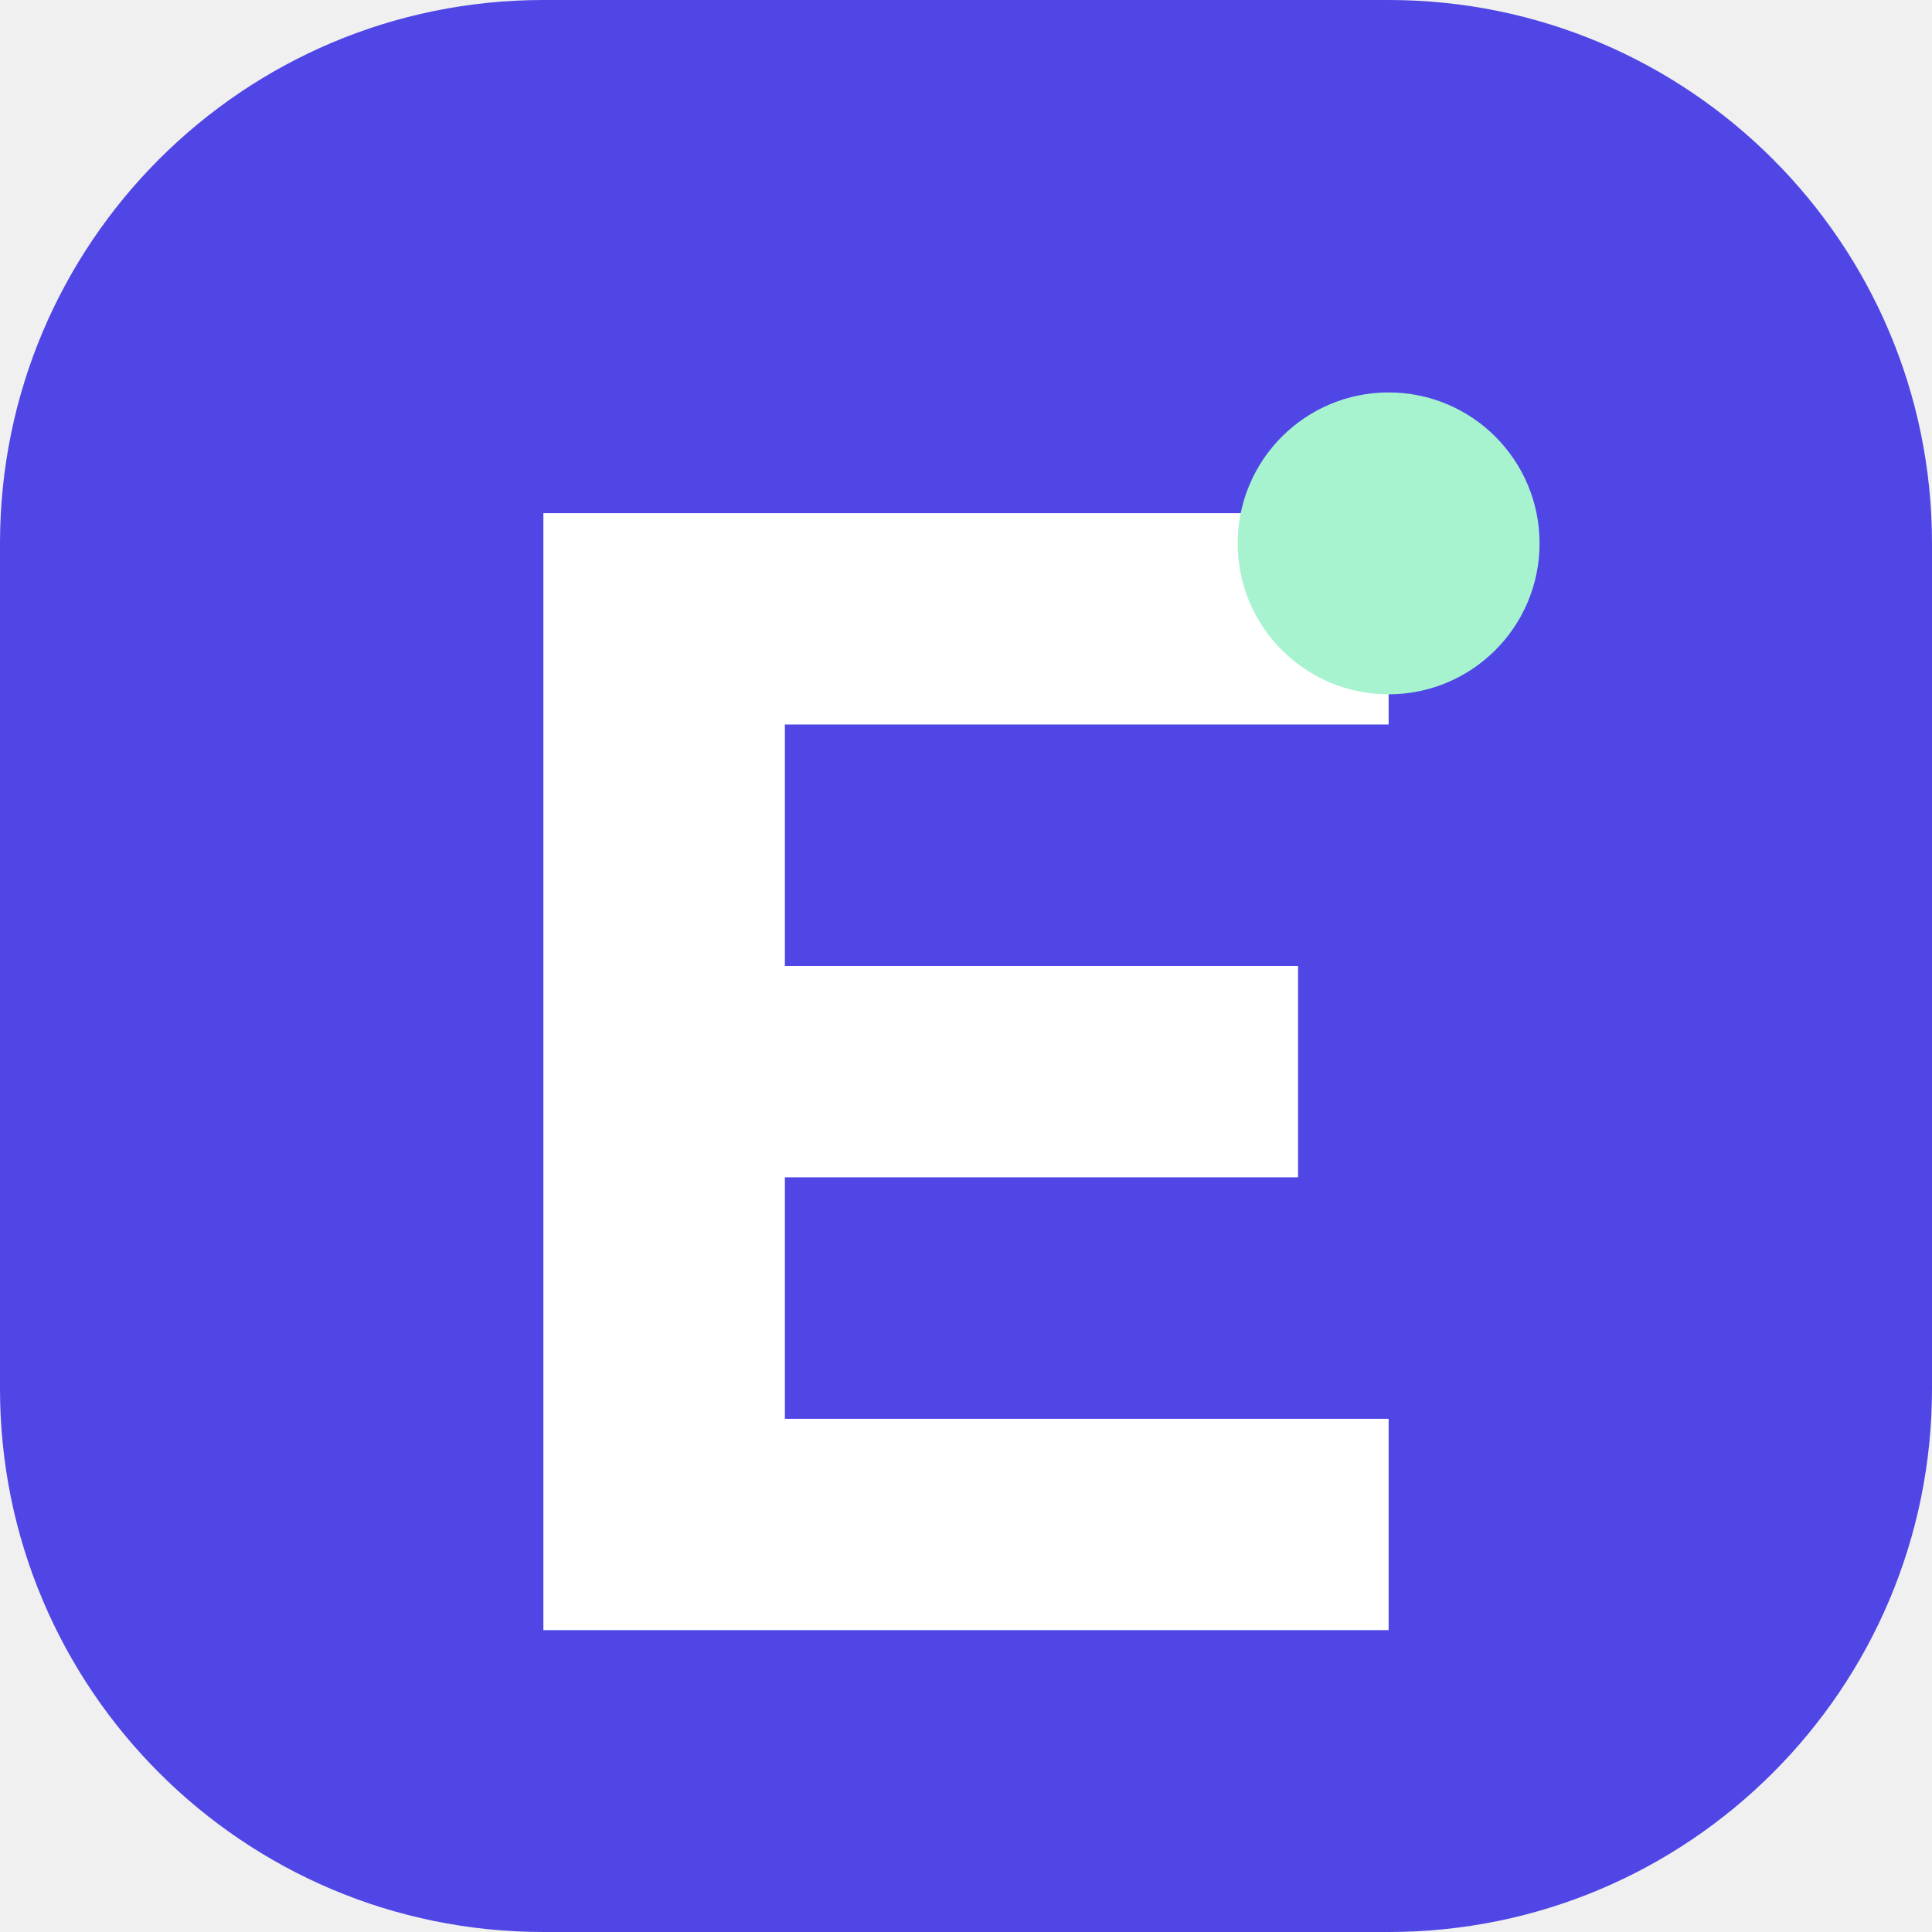
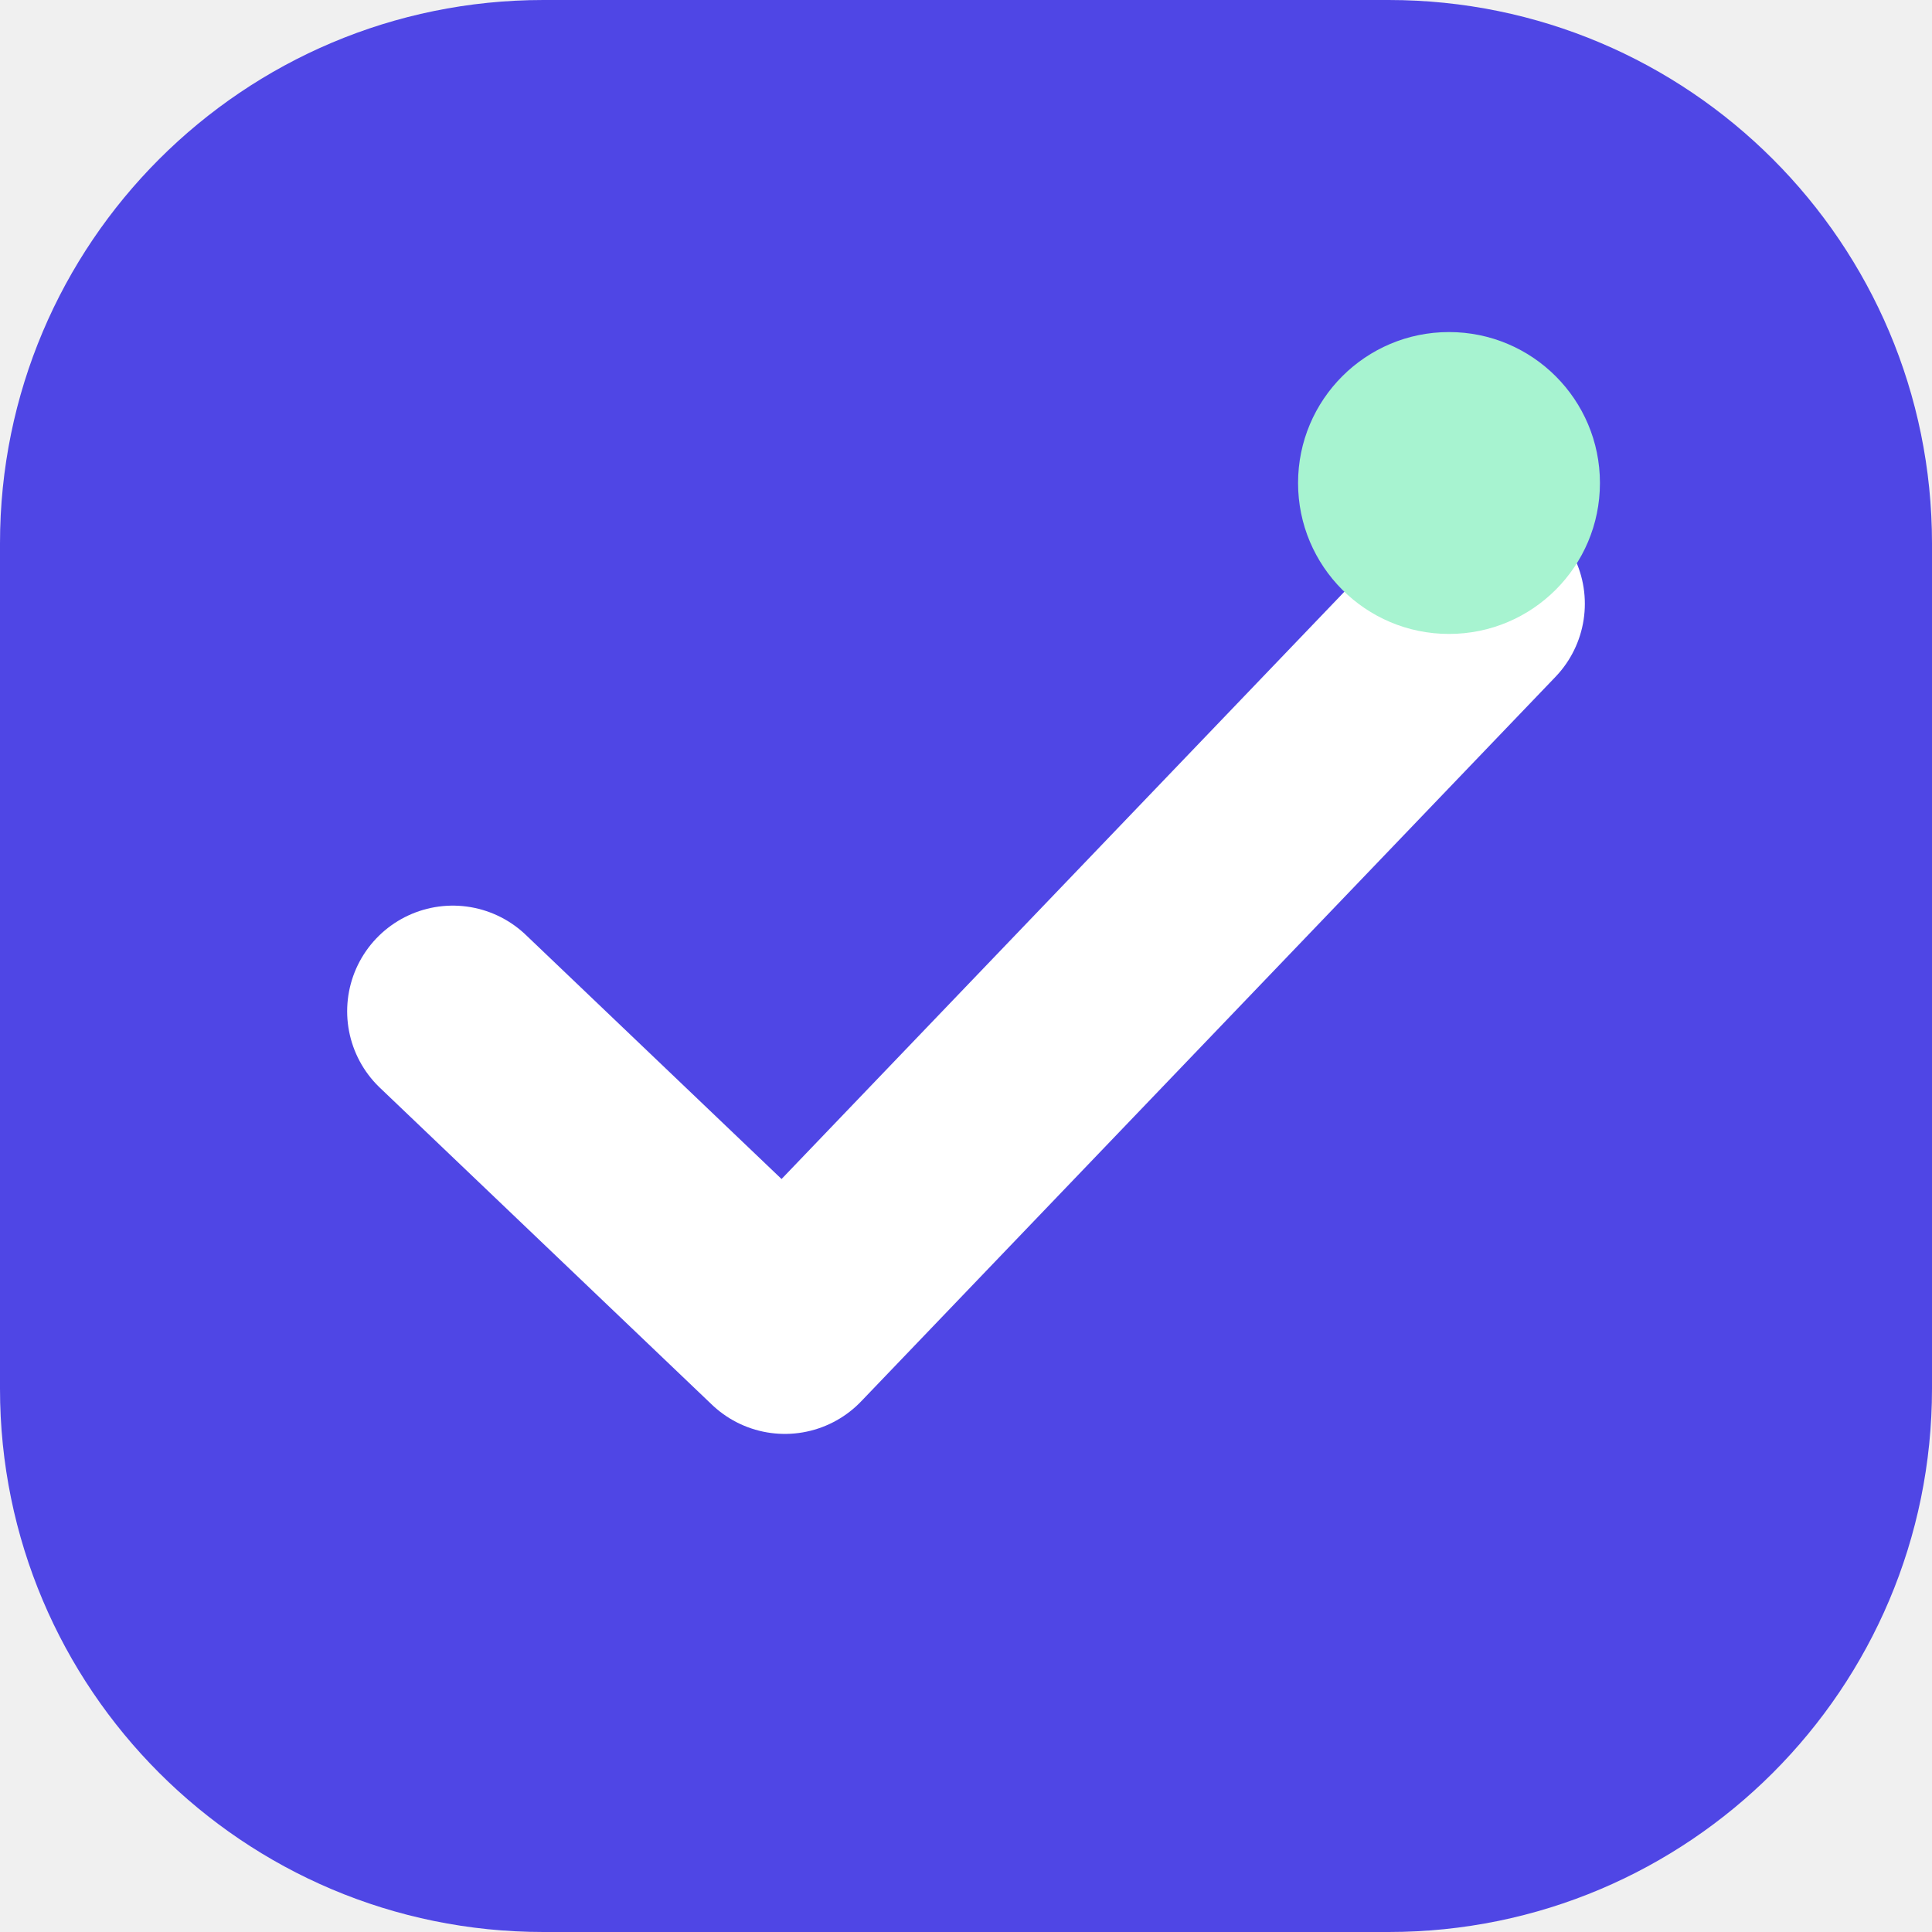
<svg xmlns="http://www.w3.org/2000/svg" viewBox="0 0 64 64">
  <rect width="64" height="64" rx="18" fill="#4f46e5" />
-   <path d="M18 17h28v7H26v8h17v7H26v8h20v7H18z" fill="#fff" />
-   <circle cx="46" cy="18" r="5" fill="#a7f3d0" />
+   <path d="M15 33.5 26 44 49 20" fill="none" stroke="#fff" stroke-width="7" stroke-linecap="round" stroke-linejoin="round" />
+   <circle cx="48" cy="16" r="5" fill="#a7f3d0" />
</svg>
